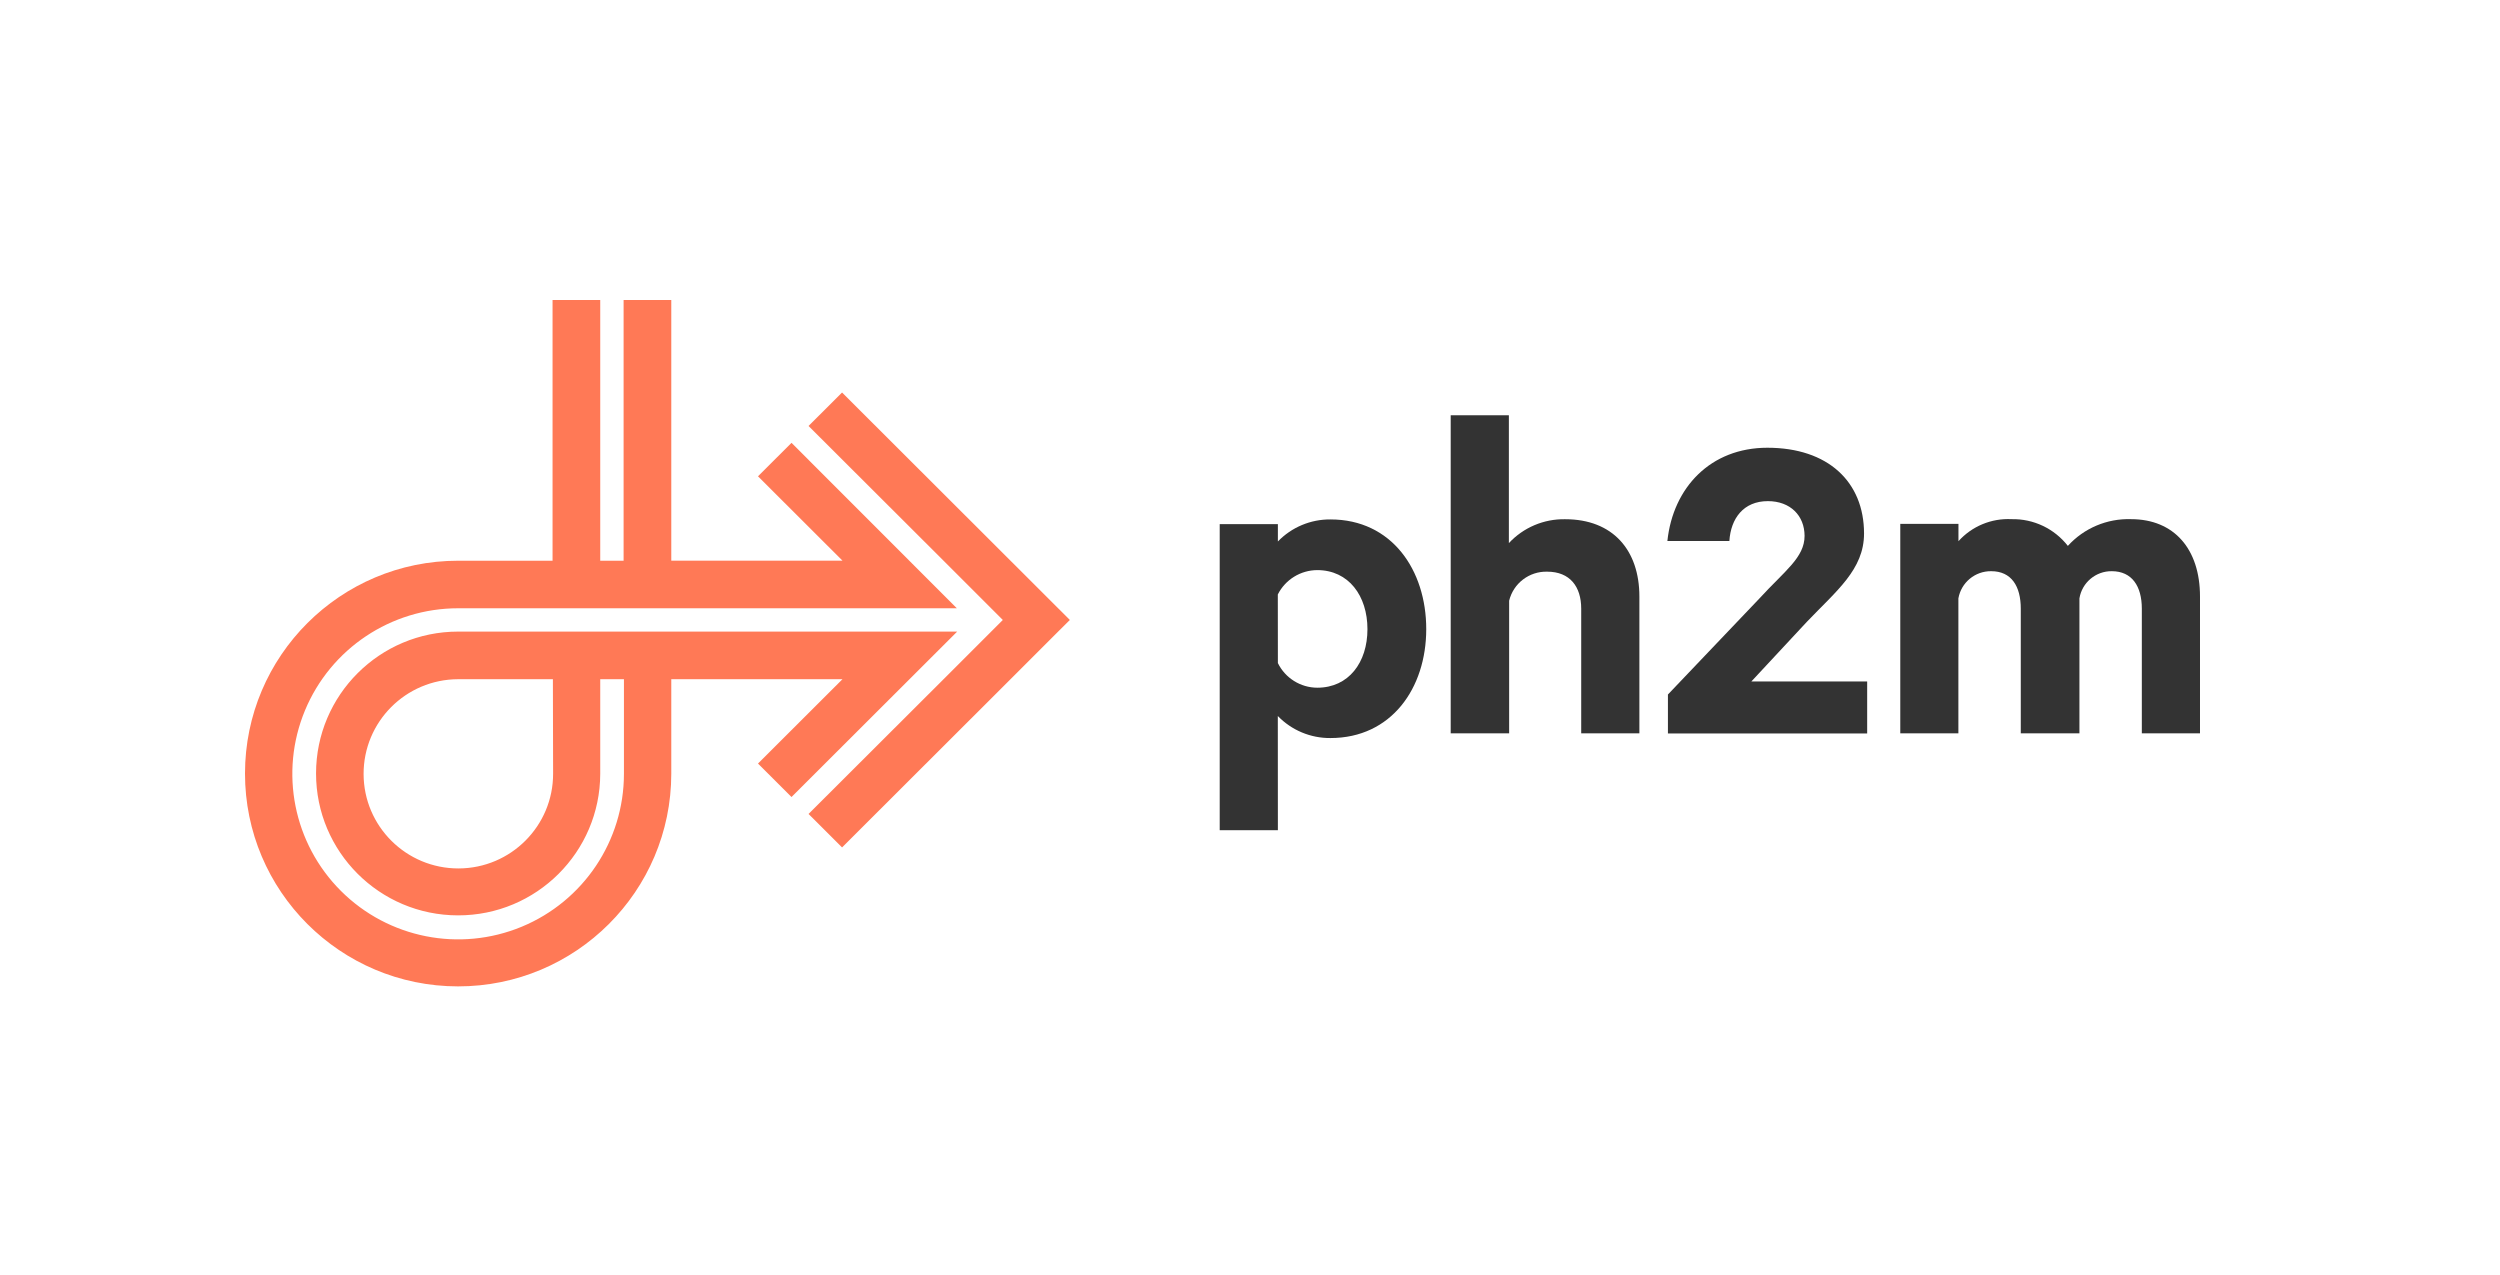
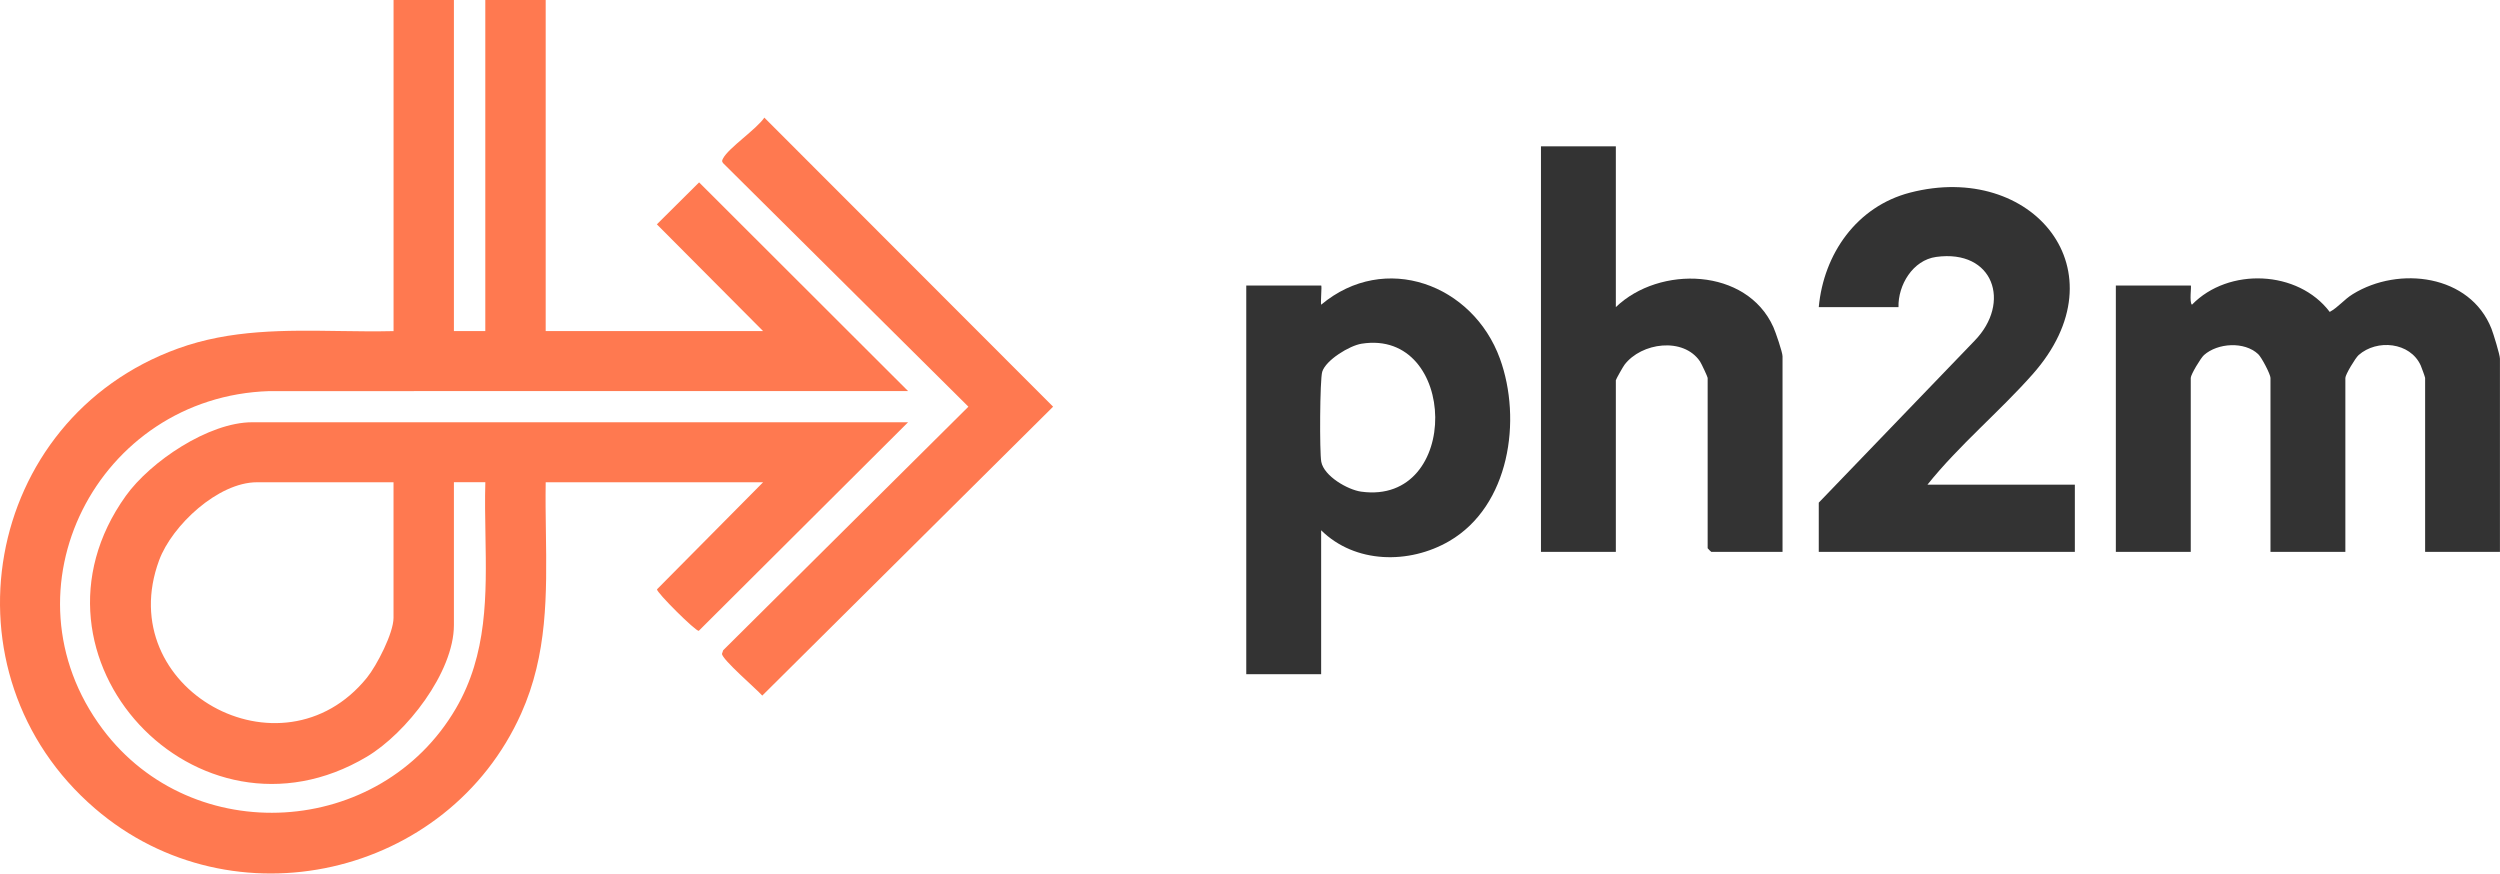
- <svg xmlns="http://www.w3.org/2000/svg" width="1000px" height="510px" viewBox="0 0 1000 510" version="1.1">
-   <defs />
-   <g id="01---home" stroke="none" stroke-width="1" fill="none" fill-rule="evenodd">
-     <g id="Artboard">
-       <g id="logo-ph2m" transform="translate(98, 120)">
-         <path d="M413.152,212.085 L389.883,212.085 L389.883,89.65 L413.152,89.65 L413.152,96.588 C418.657,90.894 426.262,87.707 434.187,87.772 C458.71,87.772 472.497,108.015 472.497,131.631 C472.497,155.248 458.574,175.218 434.16,175.218 C426.235,175.283 418.63,172.096 413.125,166.403 L413.152,212.085 Z M413.152,145.235 C416.102,151.239 422.204,155.055 428.901,155.085 C441.489,155.085 448.982,144.963 448.982,131.659 C448.982,118.354 441.462,108.042 428.901,108.042 C422.228,108.072 416.134,111.835 413.125,117.783 L413.152,145.235 Z" id="Shape" fill="#333333" fill-rule="nonzero" />
-         <path d="M482.279,46.117 L505.548,46.117 L505.548,97.241 C511.356,91 519.552,87.527 528.082,87.691 C547.155,87.691 557.754,100.07 557.754,118.626 L557.754,173.341 L534.485,173.341 L534.485,123.469 C534.485,114.654 529.989,108.668 520.861,108.668 C513.688,108.489 507.359,113.325 505.657,120.286 L505.657,173.341 L482.279,173.341 L482.279,46.117 Z" id="Shape" fill="#333333" fill-rule="nonzero" />
-         <path d="M609.143,80.453 C599.388,80.453 594.32,87.391 593.748,96.397 L568.953,96.397 C571.214,75.012 586.228,59.095 608.952,59.095 C633.175,59.095 647.616,72.699 647.616,93.404 C647.616,107.852 636.526,116.368 624.701,128.775 L602.549,152.581 L648.869,152.581 L648.869,173.395 L569.171,173.395 L569.171,157.805 L605.791,119.361 C615.927,108.287 623.829,103.036 623.829,94.329 C623.802,86.276 618.161,80.453 609.143,80.453 Z" id="Shape" fill="#333333" fill-rule="nonzero" />
-         <path d="M754.398,87.664 C771.673,87.664 782,99.662 782,118.599 L782,173.341 L758.731,173.341 L758.731,123.469 C758.731,114.463 754.78,108.478 746.715,108.478 C740.298,108.409 734.796,113.036 733.772,119.361 L733.772,173.341 L710.312,173.341 L710.312,123.469 C710.312,114.463 706.552,108.478 698.487,108.478 C692.027,108.395 686.463,113.006 685.354,119.361 L685.354,173.341 L662.111,173.341 L662.111,89.541 L685.381,89.541 L685.381,96.479 C690.762,90.494 698.562,87.255 706.606,87.664 C715.388,87.472 723.743,91.437 729.14,98.356 C735.582,91.267 744.816,87.358 754.398,87.664 Z" id="Shape" fill="#333333" fill-rule="nonzero" />
-         <path d="M47.356,189.502 C47.356,210.404 64.325,227.348 85.257,227.348 C106.189,227.348 123.158,210.404 123.158,189.502 L123.158,151.684 L85.257,151.684 C64.336,151.684 47.371,168.611 47.356,189.502 Z" id="Shape" />
-         <polygon id="Shape" fill="#FF7956" fill-rule="nonzero" points="238.823 37.003 225.418 50.389 279.422 104.288 298.359 123.224 303.127 127.986 298.359 132.747 279.422 151.684 225.418 205.582 238.823 218.968 306.206 151.684 325.143 132.747 329.939 127.986" />
-         <path d="M218.606,57.136 L205.2,70.523 L238.987,104.26 L170.514,104.26 L170.514,0 L151.441,0 L151.441,104.288 L142.095,104.288 L142.095,0 L123.022,0 L123.022,104.288 L85.257,104.288 C38.182,104.288 0.015,142.386 4.35317528e-05,189.394 C-0.015,236.401 38.127,274.524 85.203,274.554 C132.278,274.584 170.469,236.51 170.514,189.502 L170.514,151.684 L238.987,151.684 L205.2,185.421 L218.606,198.807 L265.798,151.684 L284.871,132.638 L85.257,132.638 C53.88,132.638 28.439,158.026 28.419,189.357 C28.399,220.688 53.808,246.109 85.185,246.149 C116.561,246.189 142.035,220.833 142.095,189.502 L142.095,151.684 L151.577,151.684 L151.577,189.502 C151.588,216.29 135.437,240.446 110.656,250.705 C85.874,260.963 57.344,255.304 38.371,236.367 C19.398,217.429 13.719,188.943 23.983,164.193 C34.246,139.444 58.431,123.306 85.257,123.306 L284.735,123.306 L218.606,57.136 Z M123.24,189.448 C123.285,210.35 106.353,227.33 85.421,227.376 C64.488,227.421 47.483,210.513 47.438,189.611 C47.393,168.709 64.325,151.729 85.257,151.684 L123.158,151.684 L123.24,189.448 Z" id="Shape" fill="#FF7956" fill-rule="nonzero" />
-       </g>
-     </g>
-   </g>
+ <svg xmlns="http://www.w3.org/2000/svg" width="83" height="29" viewBox="0 0 83 29" fill="none">
+   <path d="M83 18.321H80.514V12.546C80.514 12.523 80.395 12.193 80.368 12.133C80.017 11.358 78.915 11.251 78.307 11.788C78.2 11.882 77.866 12.436 77.866 12.546V18.321H75.38V12.546C75.38 12.429 75.087 11.865 74.971 11.757C74.514 11.329 73.629 11.384 73.173 11.788C73.066 11.882 72.733 12.436 72.733 12.546V18.321H70.246V9.479H72.733C72.765 9.479 72.677 10.04 72.773 10.116C73.986 8.867 76.299 8.966 77.347 10.356C77.639 10.195 77.815 9.949 78.113 9.765C79.64 8.822 82.007 9.113 82.717 10.914C82.781 11.078 82.998 11.784 82.998 11.909V18.321L83 18.321Z" fill="#333333" />
+   <path d="M53.646 4.859V10.196C55.095 8.803 57.988 8.887 58.875 10.858C58.949 11.022 59.18 11.695 59.18 11.829V18.321H56.814C56.806 18.321 56.694 18.21 56.694 18.201V12.546C56.694 12.512 56.486 12.068 56.441 12.001C55.89 11.184 54.495 11.37 53.932 12.112C53.887 12.171 53.646 12.596 53.646 12.625V18.321H51.16V4.859H53.646Z" fill="#333333" />
+   <path d="M63.992 16.09H68.885V18.321H60.383V16.688L65.557 11.312C66.783 10.052 66.192 8.267 64.28 8.53C63.502 8.637 63.012 9.467 63.03 10.196H60.383C60.546 8.431 61.642 6.855 63.414 6.395C67.474 5.343 70.524 8.994 67.482 12.427C66.375 13.677 65.042 14.778 63.992 16.09Z" fill="#333333" />
+   <path d="M25.376 3.905L34.963 13.502L25.307 23.094C25.109 22.87 23.969 21.893 23.97 21.706L24.01 21.588L32.151 13.502L24.007 5.416C23.954 5.356 23.975 5.319 24.007 5.258C24.188 4.91 25.116 4.291 25.376 3.905Z" fill="#FF7950" />
+   <path d="M15.07 0.001V0L15.07 0.001H15.07Z" fill="#FF7950" />
+   <path fill-rule="evenodd" clip-rule="evenodd" d="M15.07 0.001H13.066V10.993C12.47 11.007 11.875 10.999 11.282 10.99C9.461 10.963 7.658 10.937 5.908 11.571C-0.574 13.918 -2.067 22.358 3.158 26.846C7.719 30.764 14.874 29.118 17.304 23.686C18.182 21.725 18.153 19.731 18.124 17.674C18.116 17.124 18.108 16.57 18.117 16.011H25.335L21.812 19.566C21.794 19.668 23.096 20.962 23.199 20.944L30.148 14.019H8.373C6.929 14.019 4.993 15.323 4.177 16.463C0.339 21.821 6.544 28.472 12.176 25.125C13.487 24.346 15.07 22.322 15.07 20.75V16.01H16.113C16.096 16.593 16.107 17.178 16.117 17.761C16.152 19.753 16.186 21.721 15.135 23.522C12.628 27.815 6.395 28.199 3.408 24.208C-0.055 19.583 3.243 13.168 8.935 12.985L30.148 12.983L23.21 6.055L21.808 7.448L25.335 10.992H18.117V0H16.112V10.992H15.07V0.001ZM13.065 20.511V16.011H8.533C7.242 16.011 5.712 17.442 5.284 18.598C3.702 22.869 9.347 25.998 12.181 22.501C12.511 22.093 13.065 21.018 13.065 20.511Z" fill="#FF7950" />
+   <path fill-rule="evenodd" clip-rule="evenodd" d="M43.862 22.383V17.605C44.988 18.716 46.785 18.739 48.115 17.965C50.12 16.799 50.535 13.937 49.798 11.908C48.901 9.439 45.978 8.345 43.863 10.116C43.851 10.073 43.858 9.921 43.864 9.776C43.872 9.623 43.878 9.479 43.862 9.479H41.376V22.383H43.862ZM45.192 16.323C48.526 16.782 48.408 10.906 45.205 11.411C44.806 11.473 44.02 11.951 43.898 12.342C43.818 12.601 43.807 15.016 43.866 15.33C43.955 15.808 44.744 16.261 45.192 16.323Z" fill="#333333" />
</svg>
